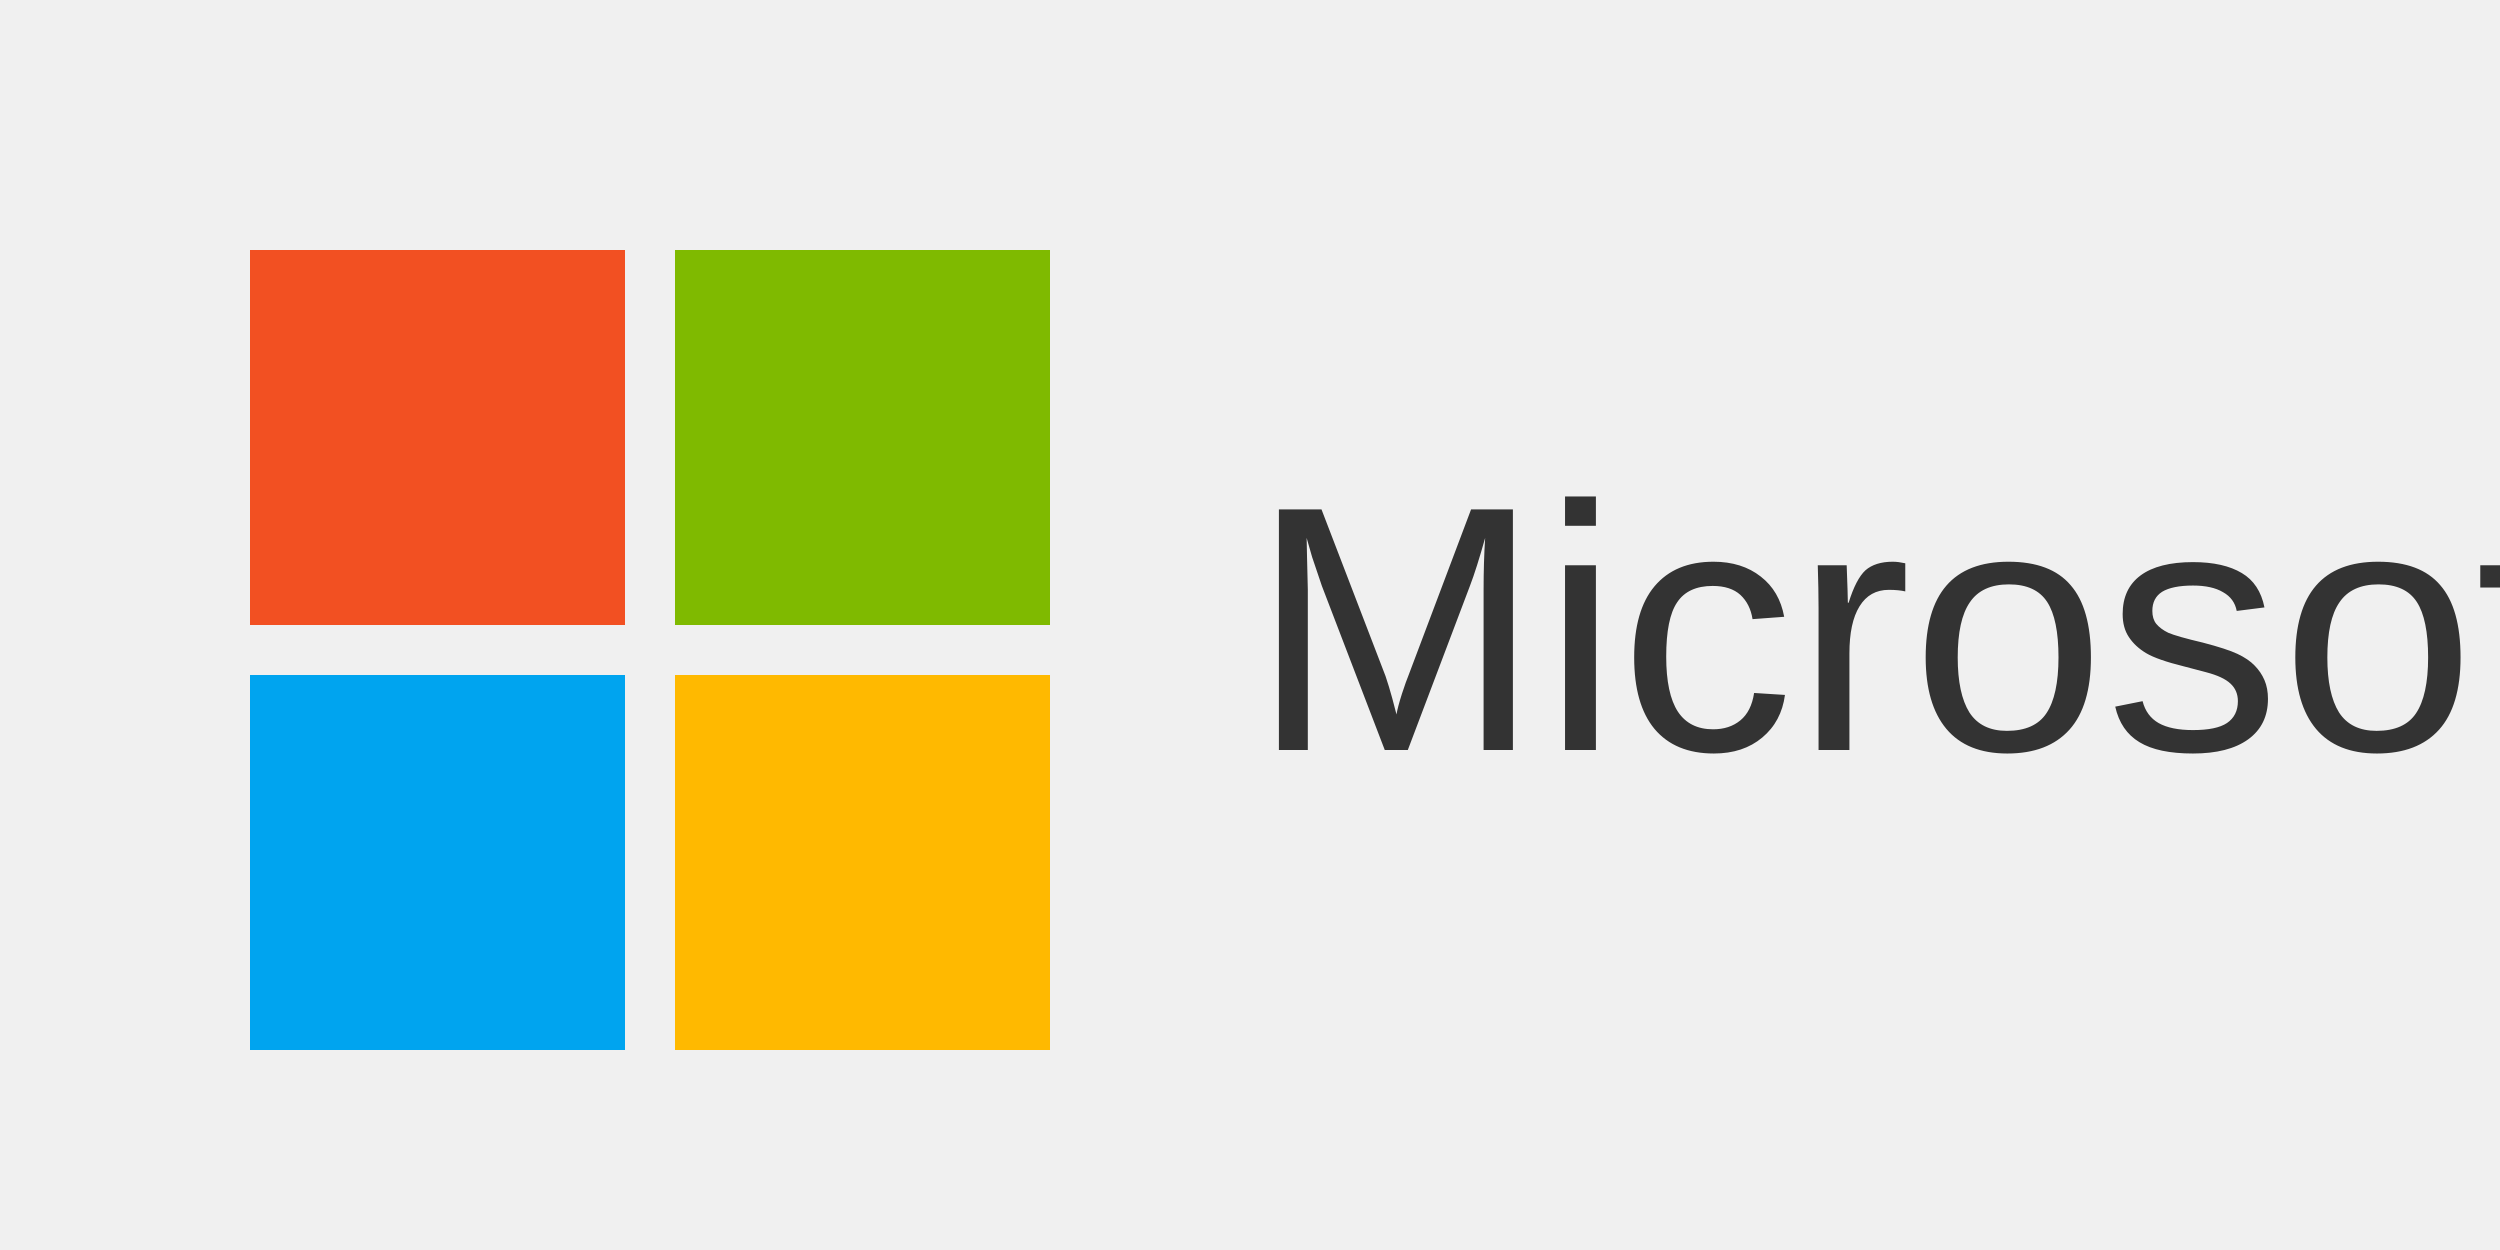
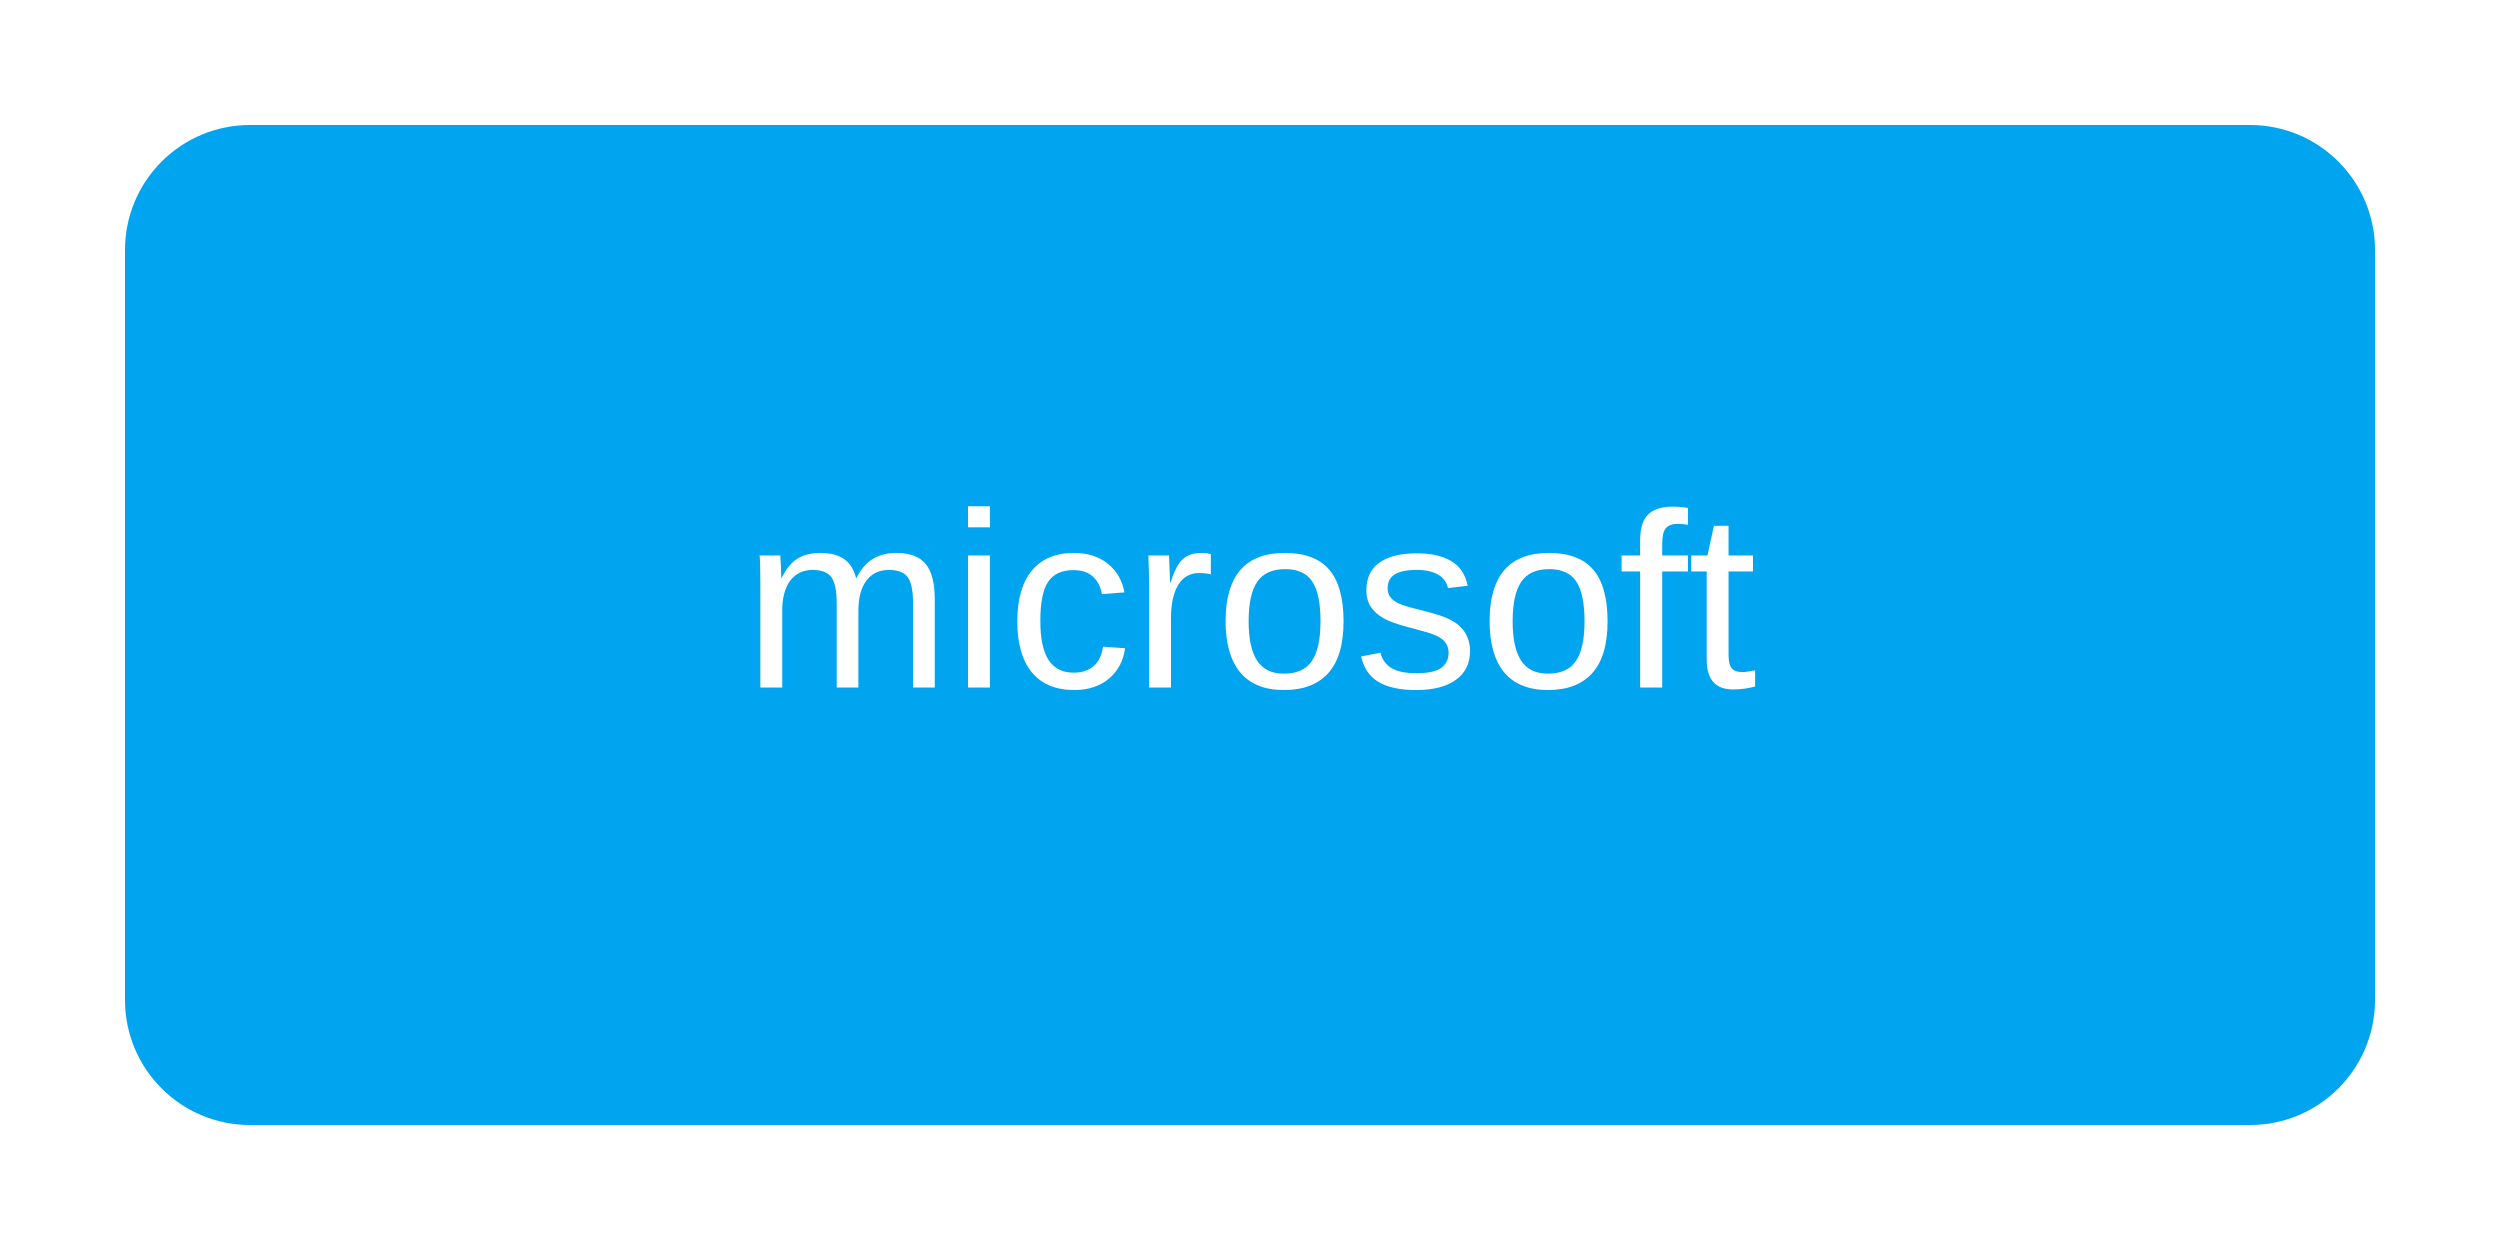
- <svg xmlns="http://www.w3.org/2000/svg" viewBox="0 0 100 50" width="100" height="50">
-   <rect x="10" y="10" width="15" height="15" fill="#F25022" />
-   <rect x="27" y="10" width="15" height="15" fill="#7FBA00" />
-   <rect x="10" y="27" width="15" height="15" fill="#00A4EF" />
-   <rect x="27" y="27" width="15" height="15" fill="#FFB900" />
-   <text x="50" y="30" text-anchor="start" font-family="Arial, sans-serif" font-size="14" fill="#333">Microsoft</text>
+ <svg xmlns="http://www.w3.org/2000/svg" width="200" height="100" viewBox="0 0 200 100">
+   <rect width="200" height="100" fill="white" />
+   <rect width="180" height="80" x="10" y="10" fill="#00a4ef" rx="10" ry="10" />
+   <text x="100" y="55" font-family="Arial" font-size="20" text-anchor="middle" fill="white">microsoft</text>
</svg>
